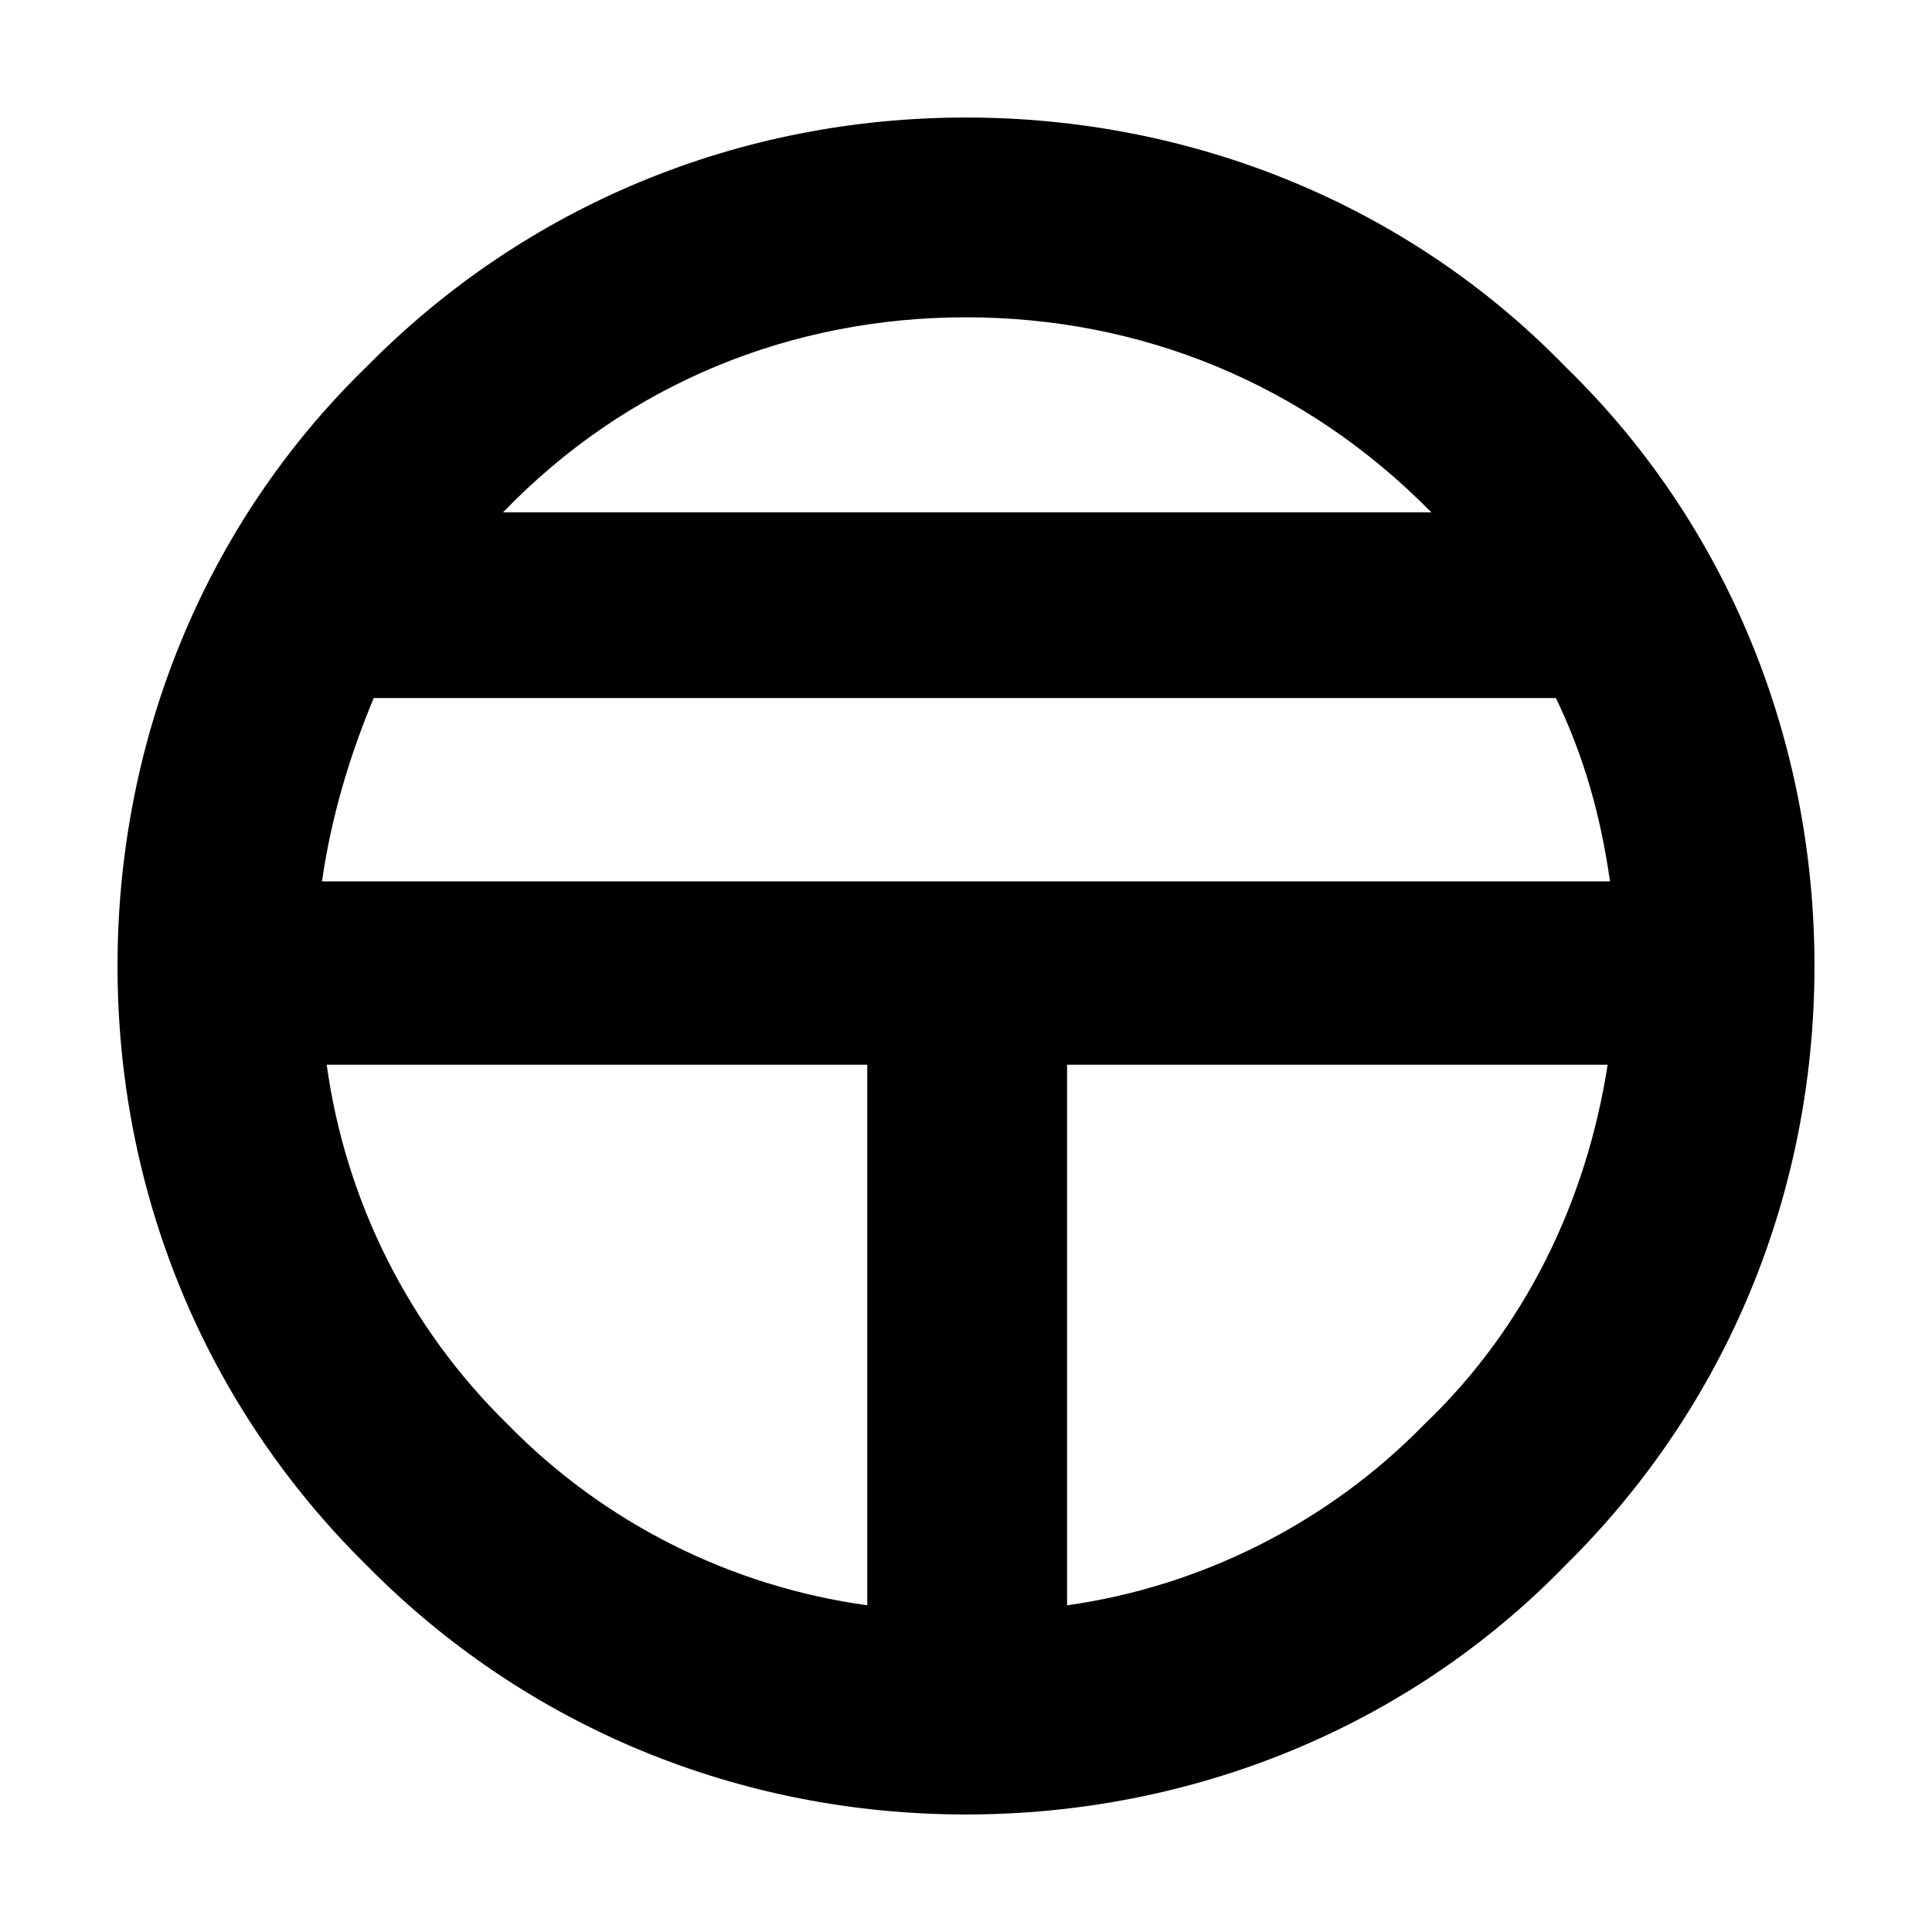
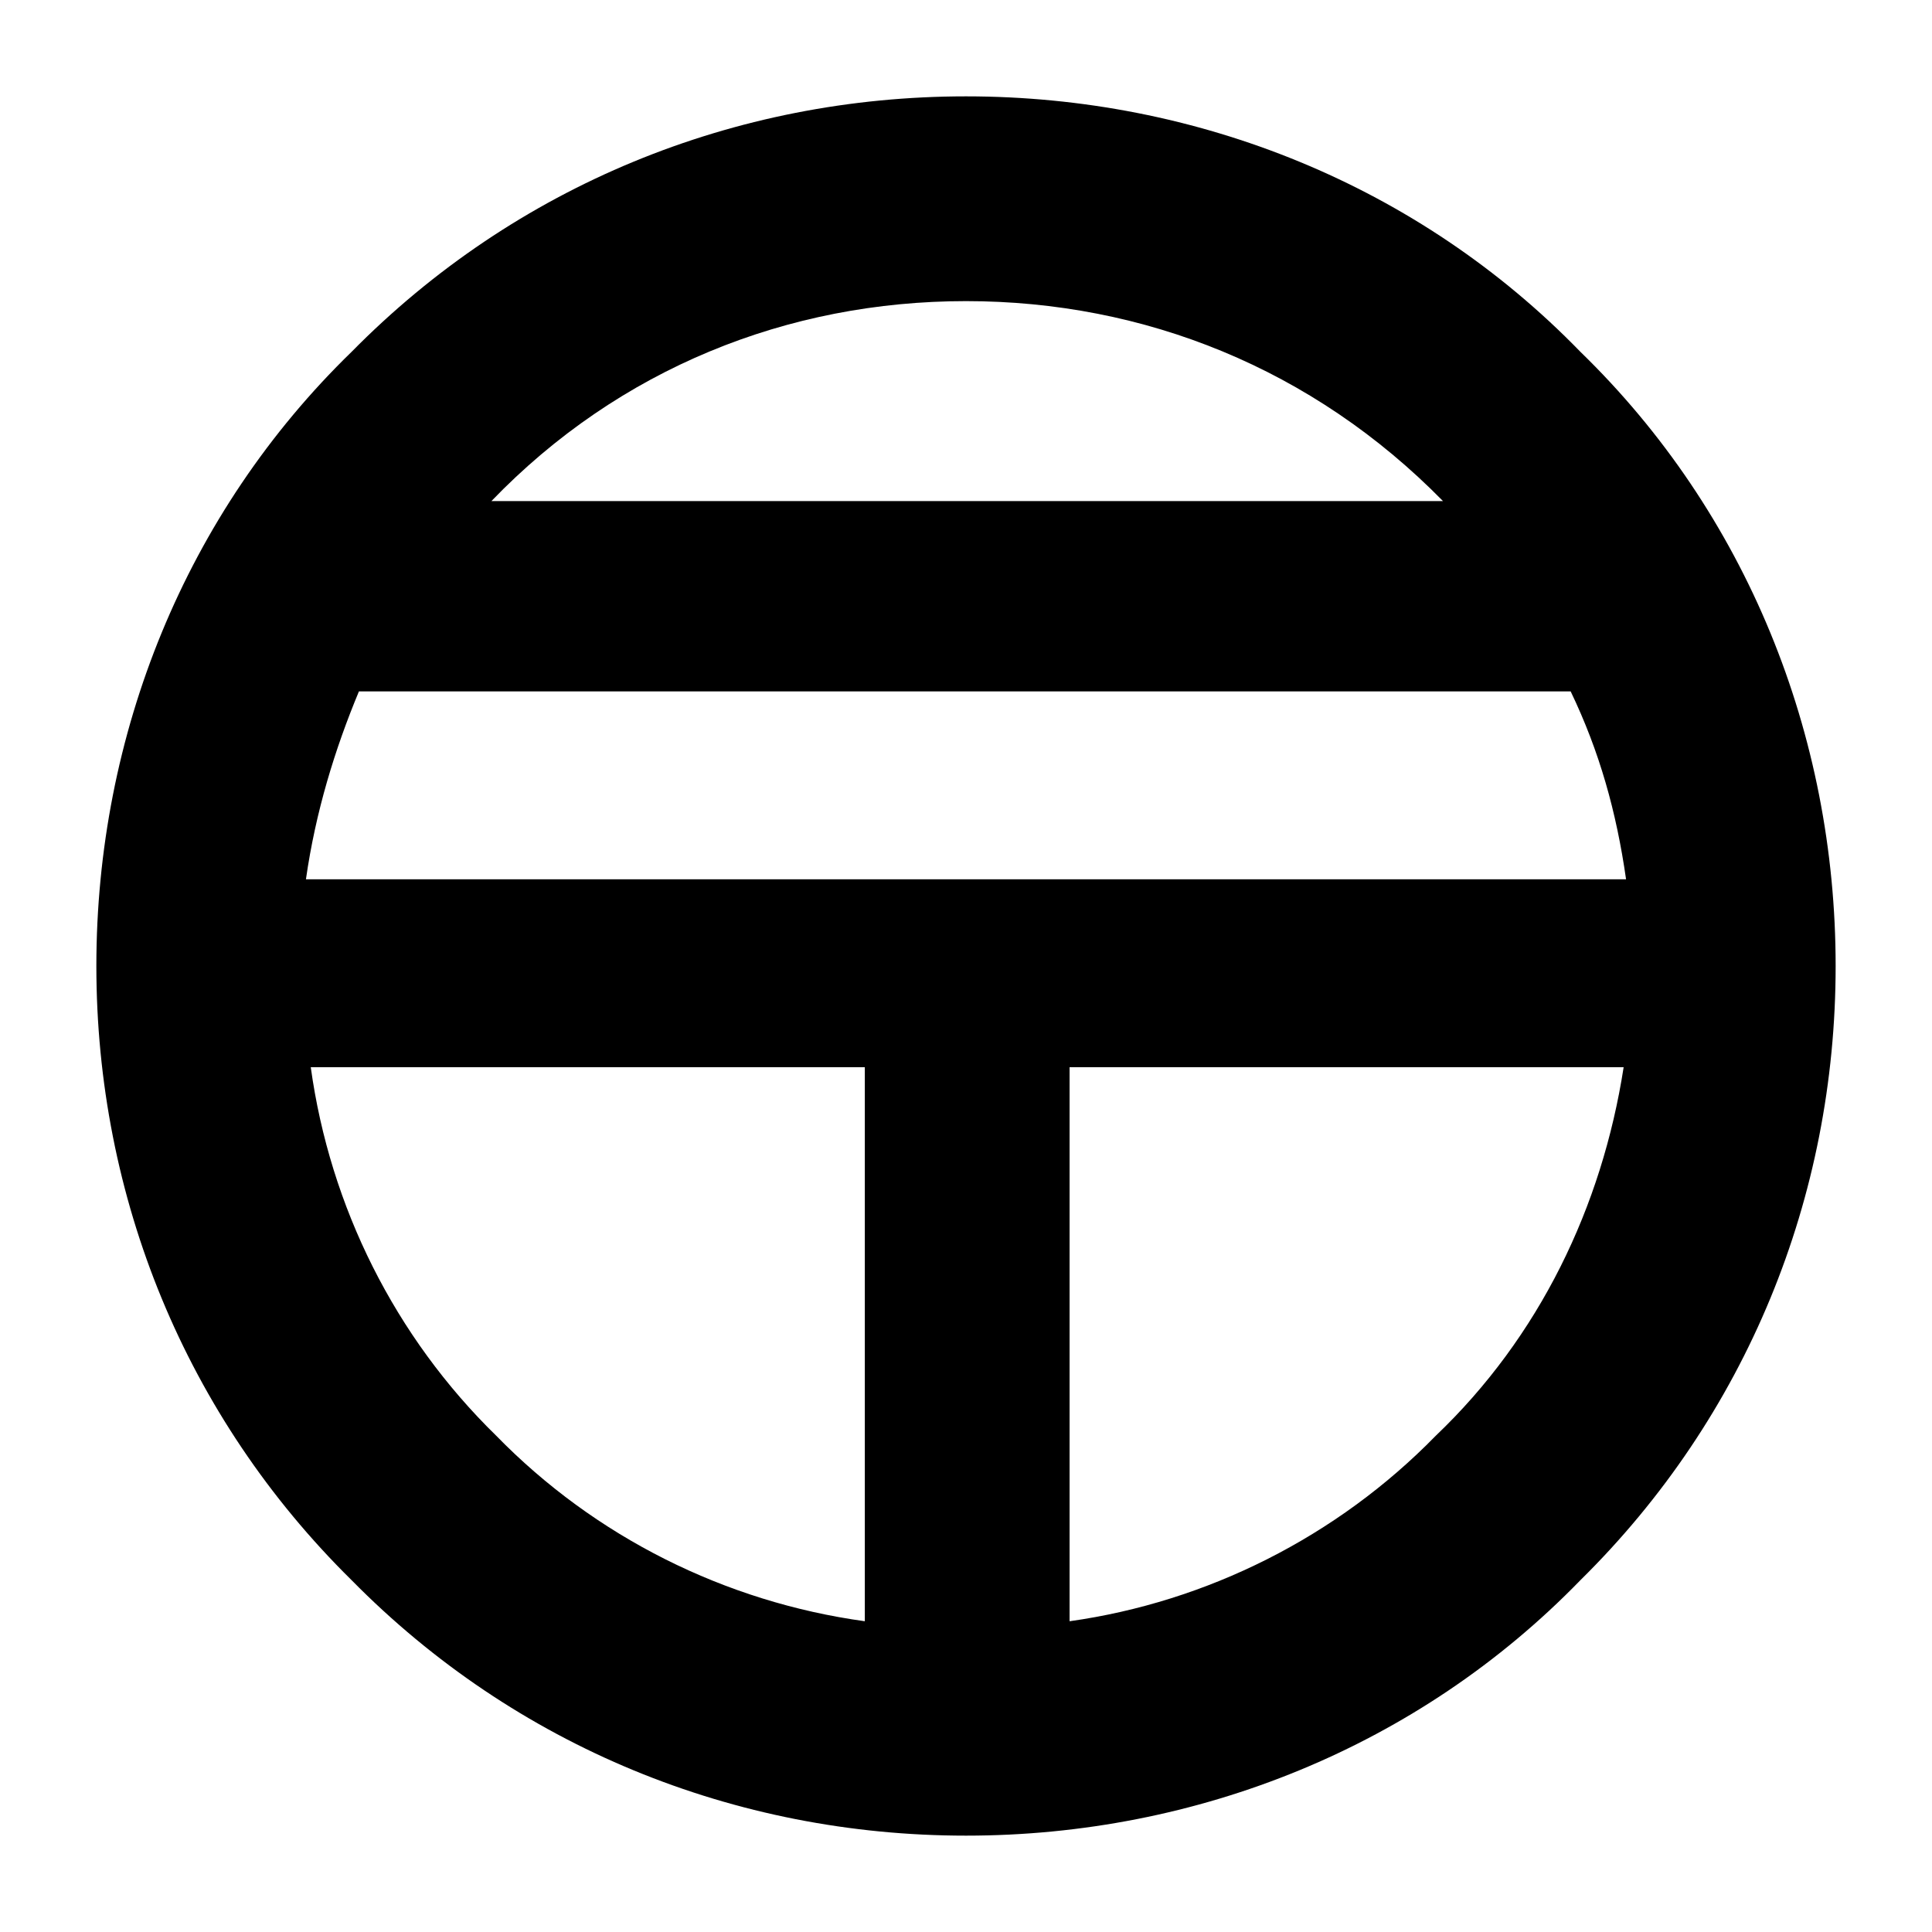
- <svg xmlns="http://www.w3.org/2000/svg" baseProfile="full" height="822" version="1.1" viewBox="0 0 822 822" width="822">
+ <svg xmlns="http://www.w3.org/2000/svg" baseProfile="full" height="802" version="1.1" viewBox="0 0 802 802" width="802">
  <defs />
-   <path d="M880 635C813 704 721 741 625 741C529 741 438 704 370 635C301 568 264 476 264 380C264 284 301 193 370 125C438 56 529 19 625 19C721 19 813 56 880 125C949 193 986 284 986 380C986 476 949 568 880 635ZM625 656C699 656 769 628 823 573H428C481 628 551 656 625 656ZM899 416H351C355 444 363 470 373 494H876C888 469 895 444 899 416ZM583 338V108C525 116 471 143 430 185C388 226 361 280 353 338ZM820 185C779 143 725 116 668 108V338H898C889 280 863 226 820 185Z" fill="black" transform="translate(-214,791) scale(1,-1)" />
+   <path d="M880 635C813 704 721 741 625 741C529 741 438 704 370 635C301 568 264 476 264 380C264 284 301 193 370 125C438 56 529 19 625 19C721 19 813 56 880 125C949 193 986 284 986 380C986 476 949 568 880 635ZM625 656C699 656 769 628 823 573H428C481 628 551 656 625 656ZM899 416H351C355 444 363 470 373 494H876C888 469 895 444 899 416ZM583 338V108C525 116 471 143 430 185C388 226 361 280 353 338ZM820 185C779 143 725 116 668 108V338H898C889 280 863 226 820 185Z" fill="black" transform="translate(-224,781) scale(1,-1)" />
</svg>
